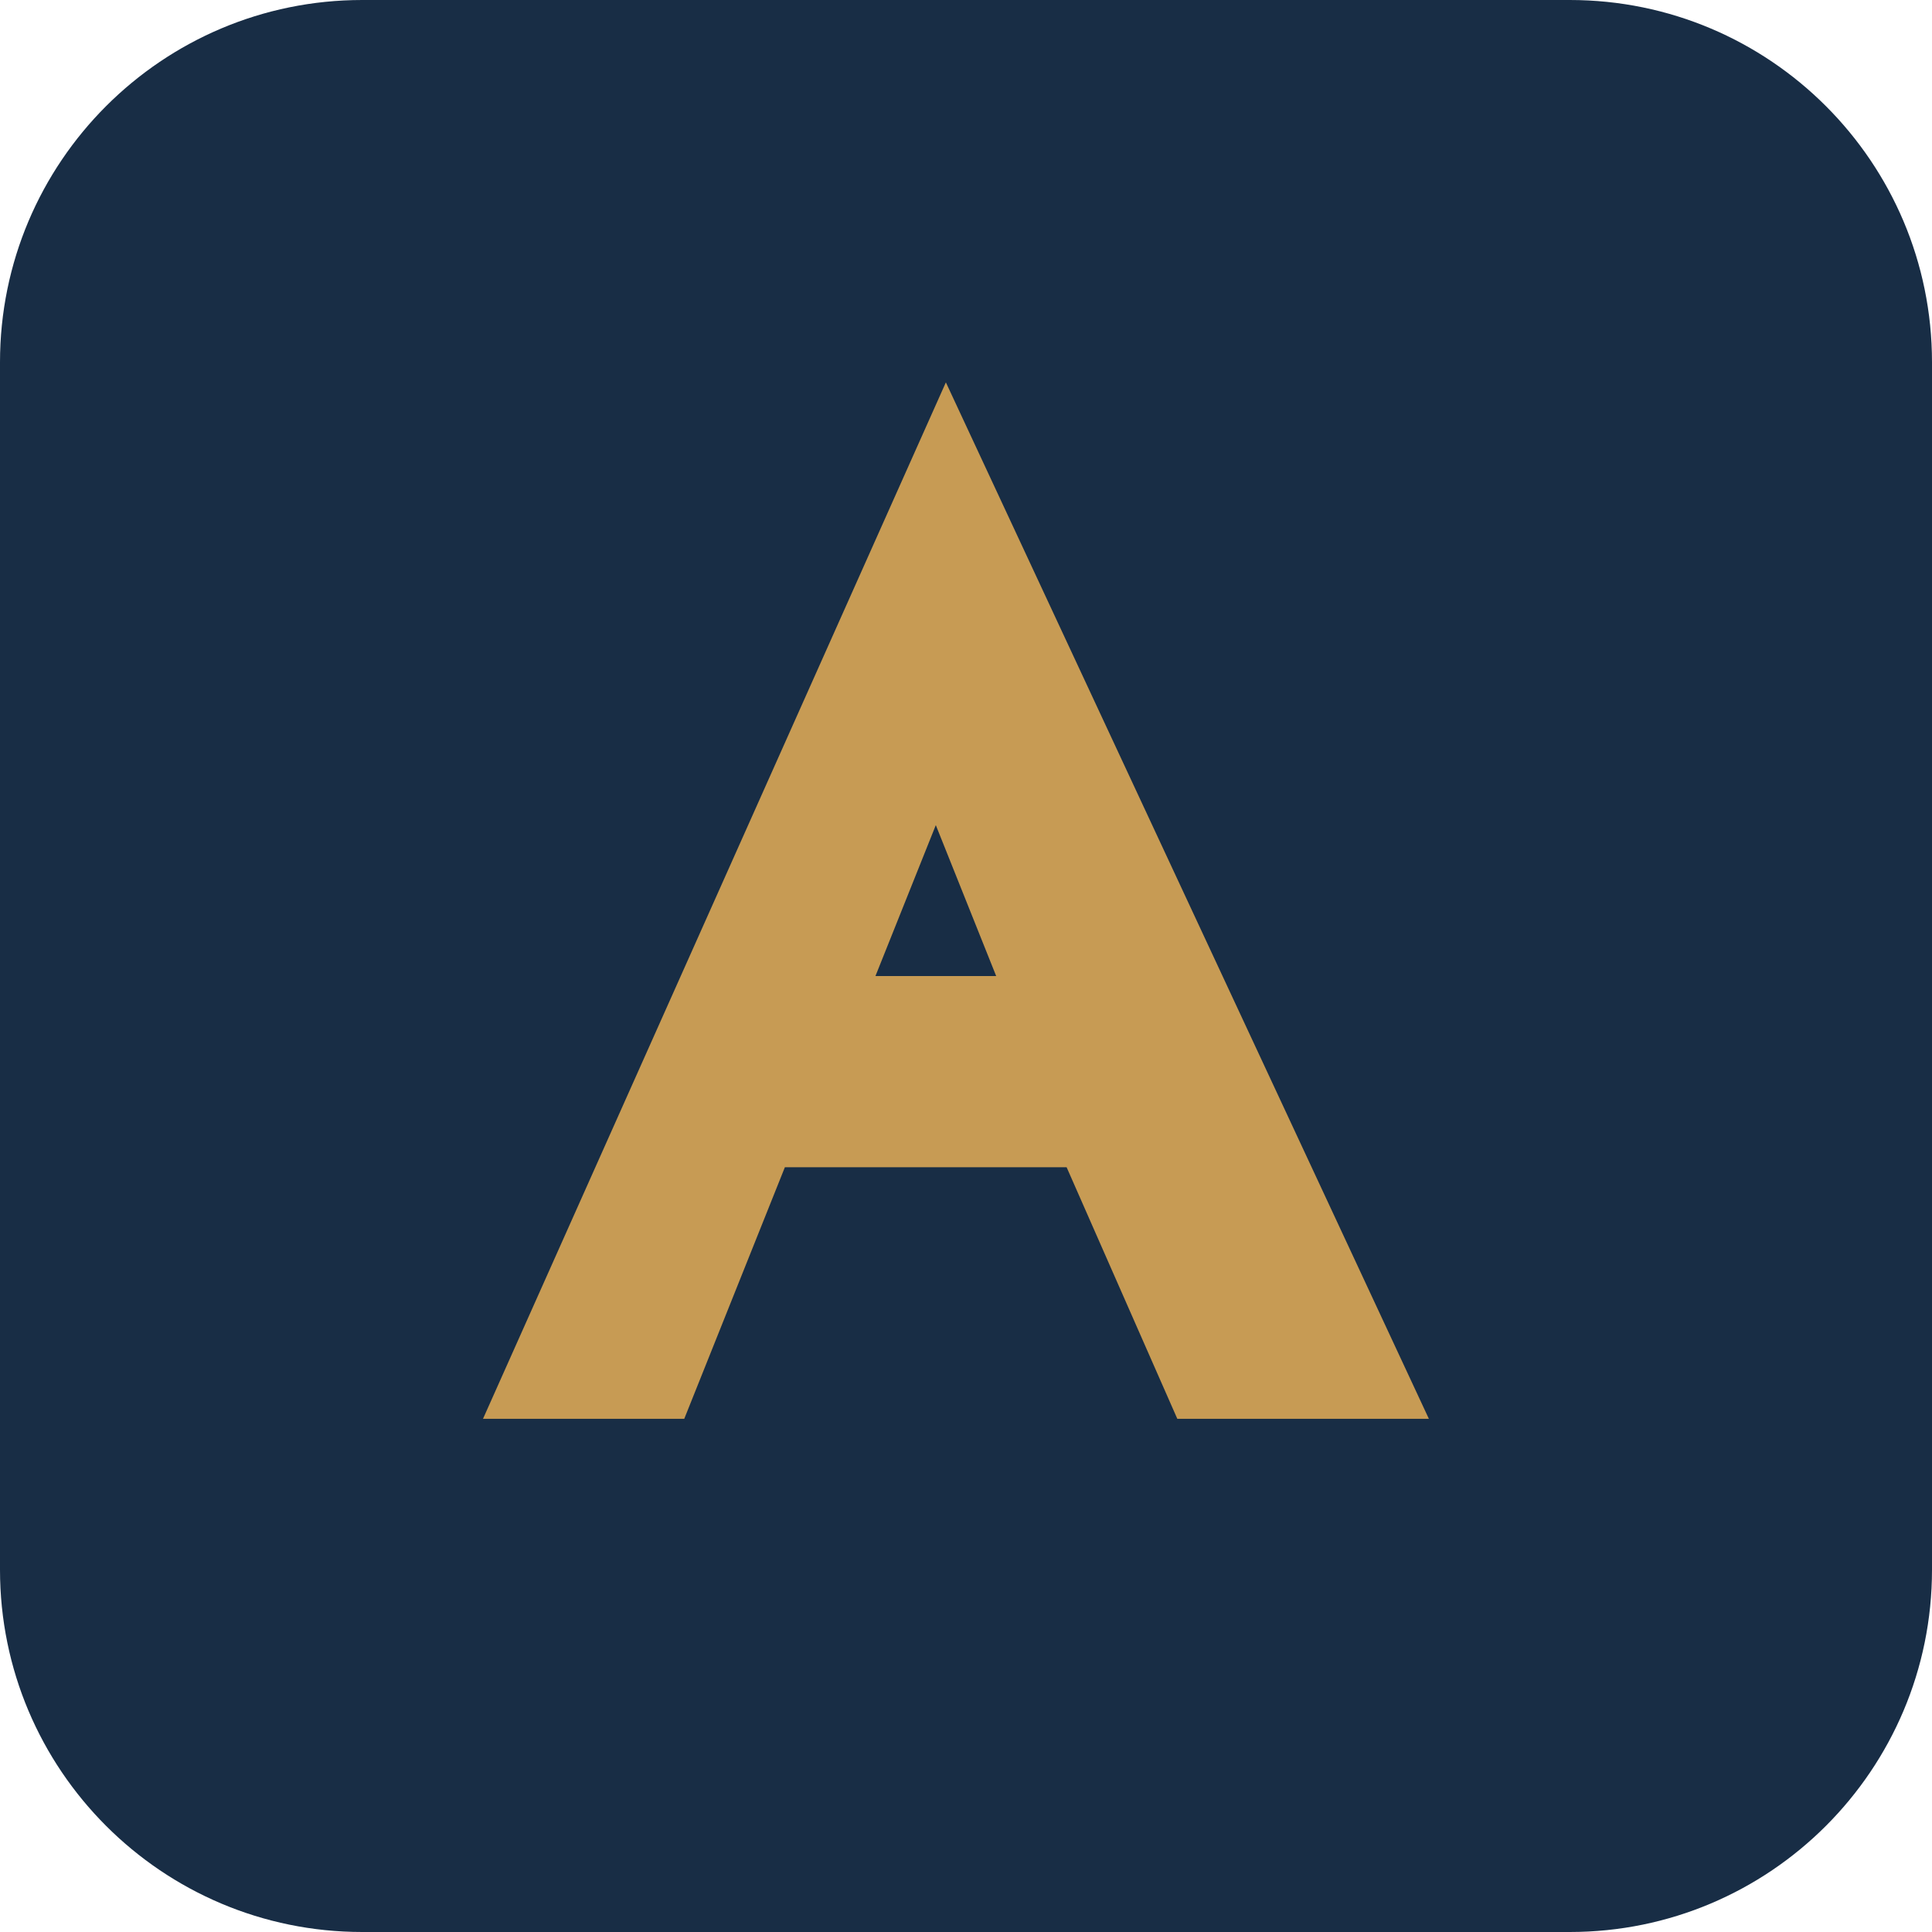
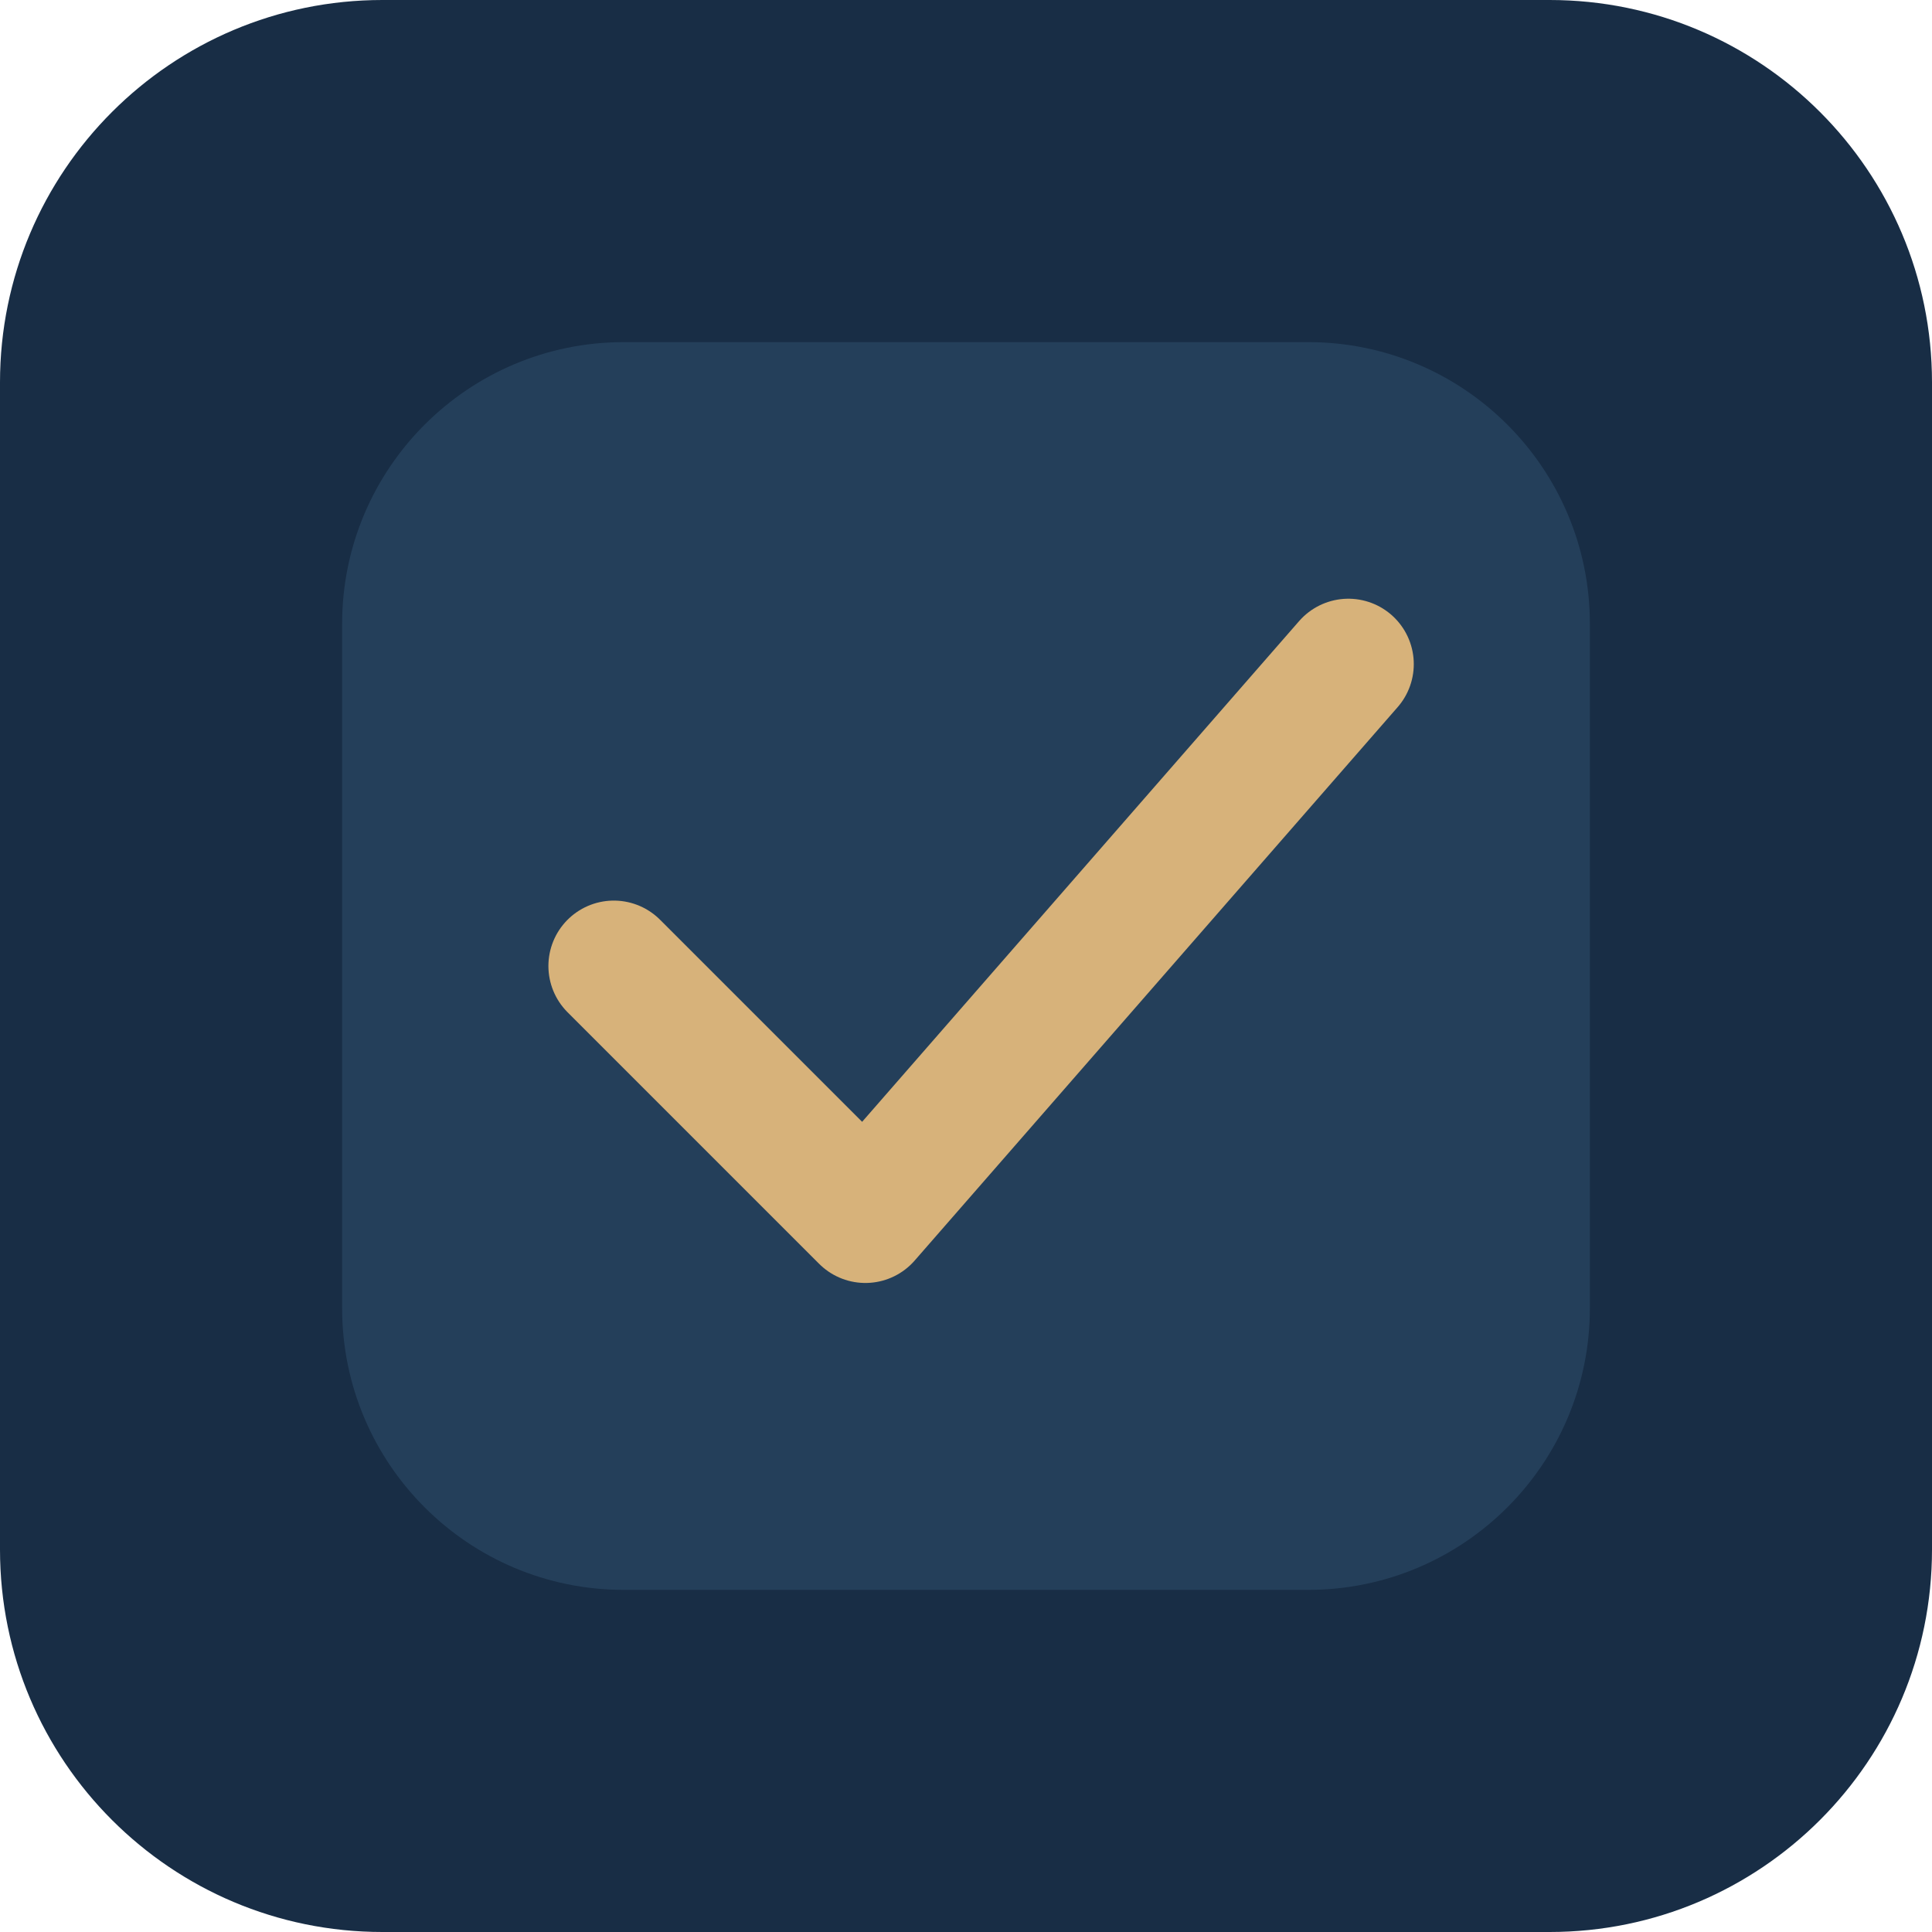
<svg xmlns="http://www.w3.org/2000/svg" width="192" height="192" viewBox="0 0 192 192">
-   <rect width="192" height="192" rx="36" fill="#182D45" />
-   <path d="M48 141L94 38l48 103h-25l-11-25H78l-10 25zm39-44h12l-6-15z" fill="#C79B54" />
+   <rect width="192" height="192" rx="38" fill="#182D45" />
+   <rect x="34" y="34" width="124" height="124" rx="28" fill="#243F5A" />
+   <path d="M61 96l25 25 48-55" fill="none" stroke="#D7B27A" stroke-width="13" stroke-linecap="round" stroke-linejoin="round" />
</svg>
